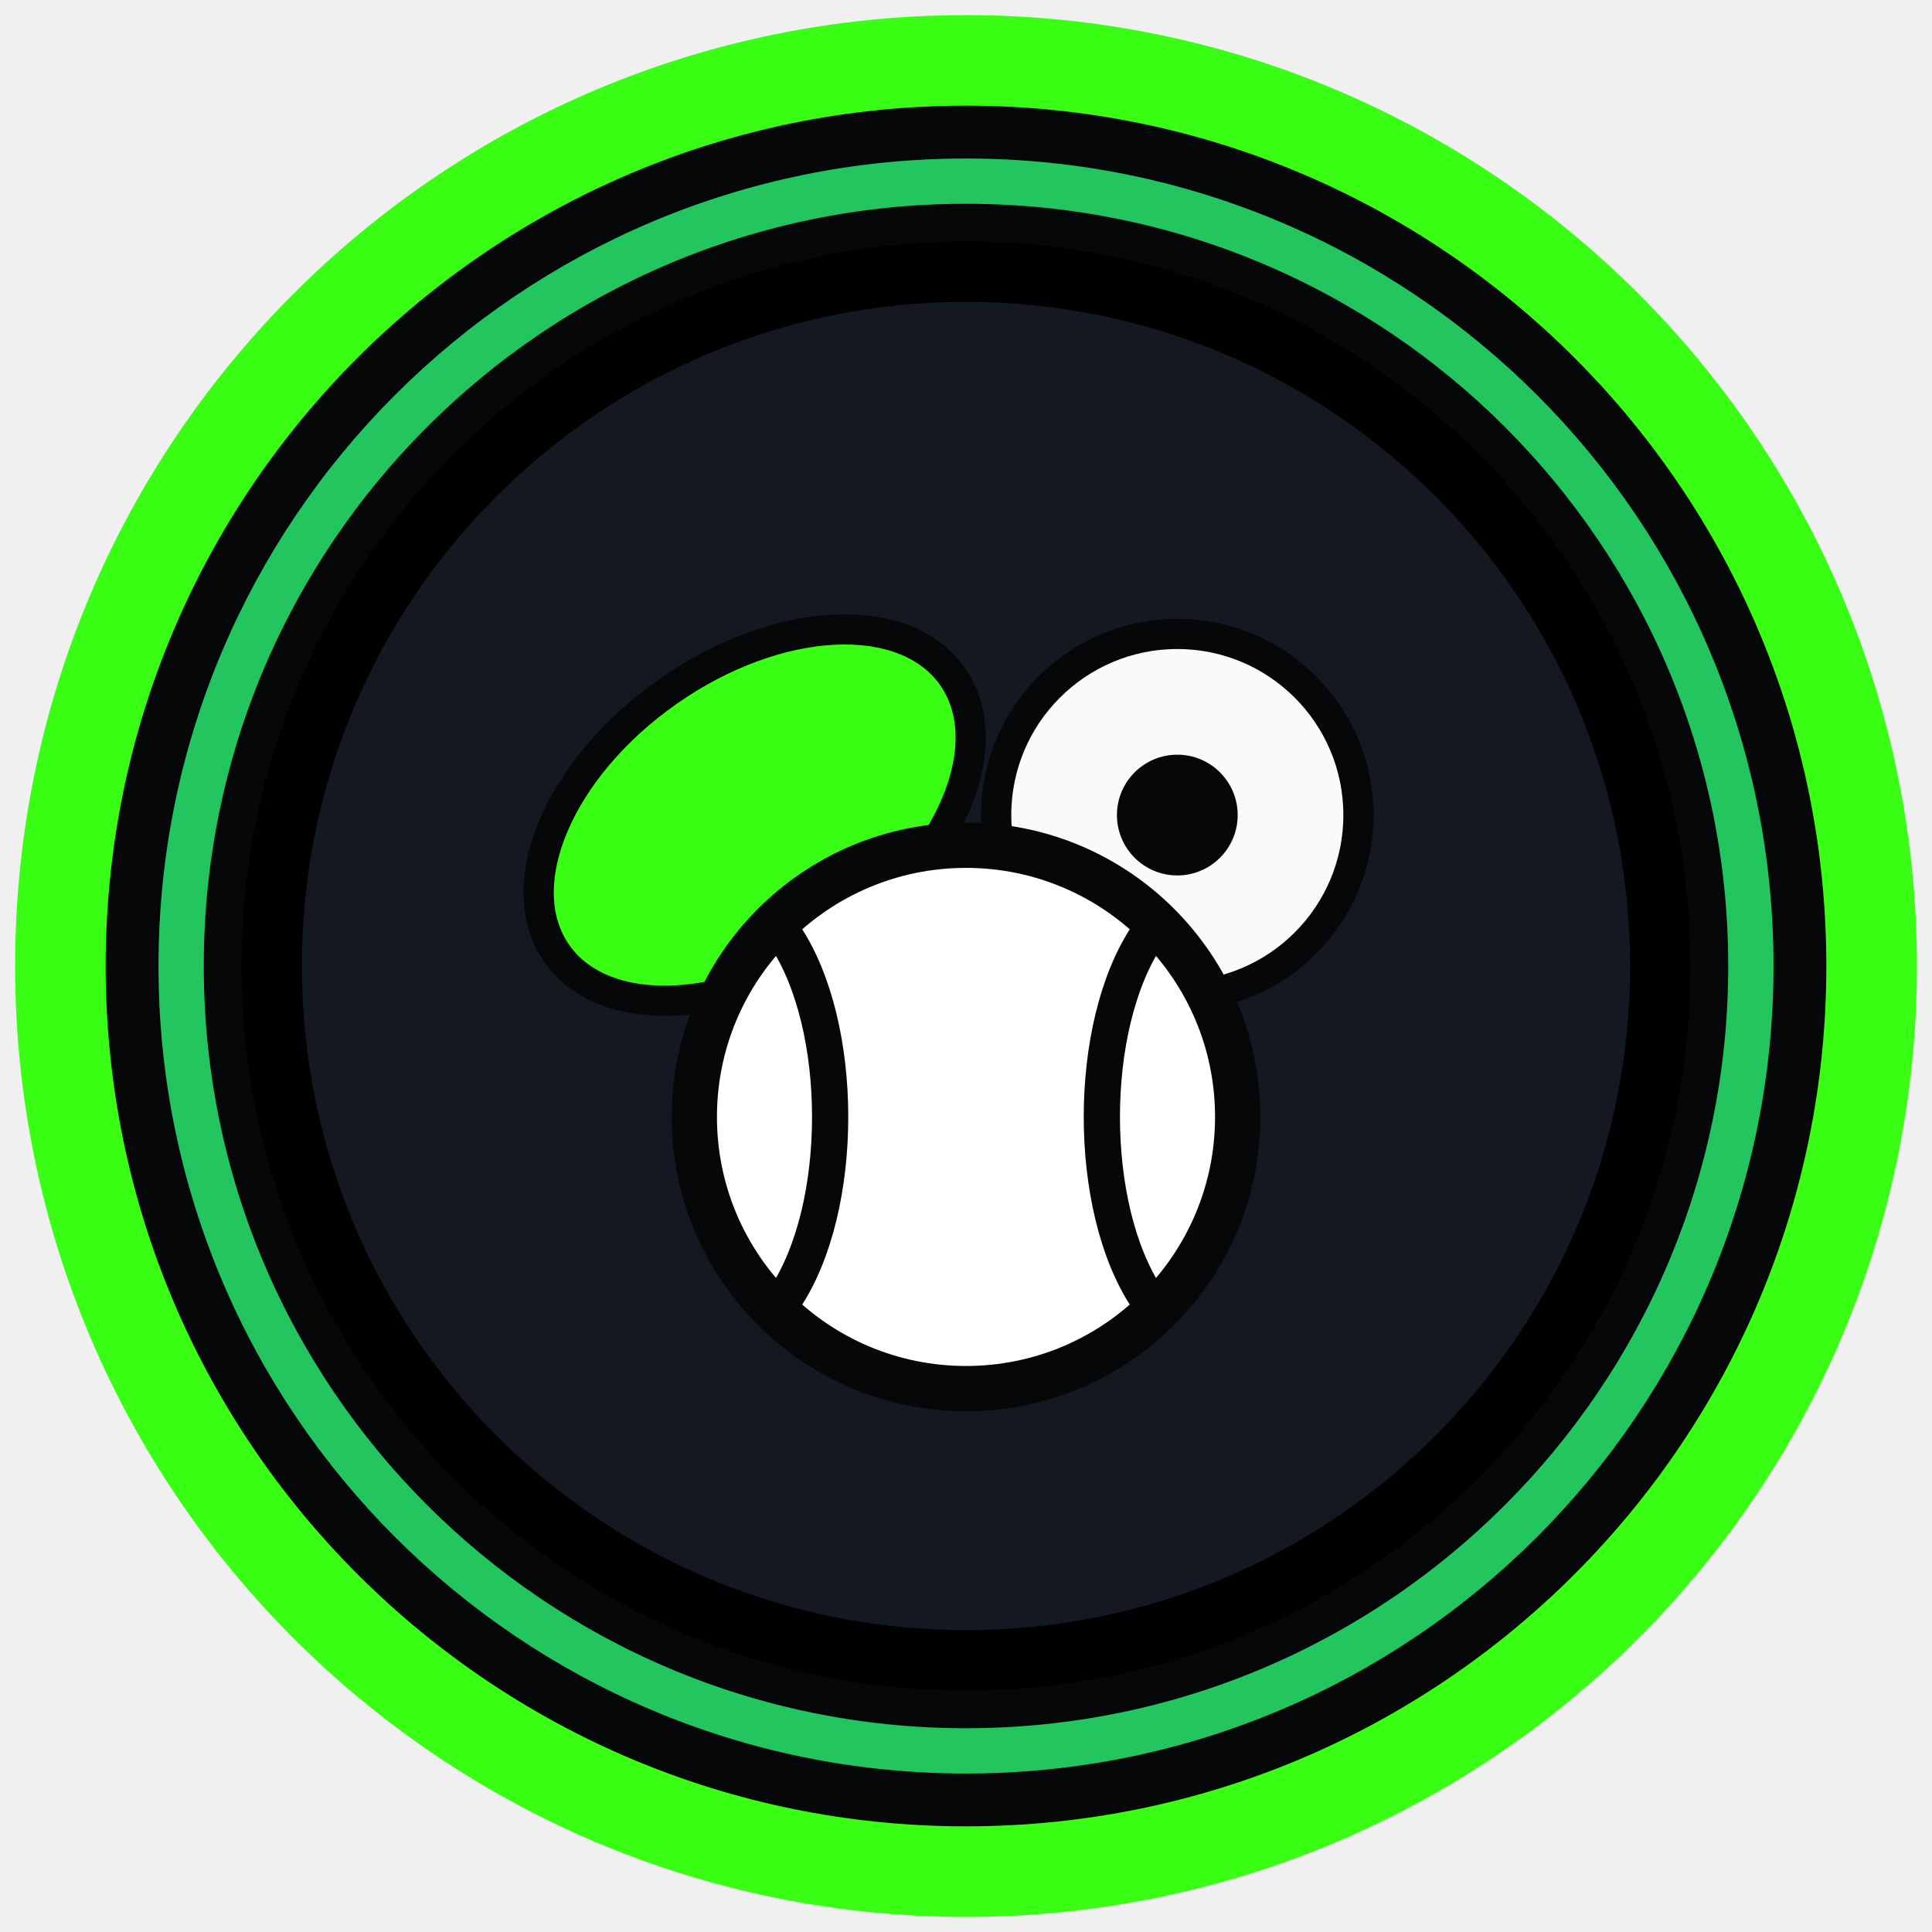
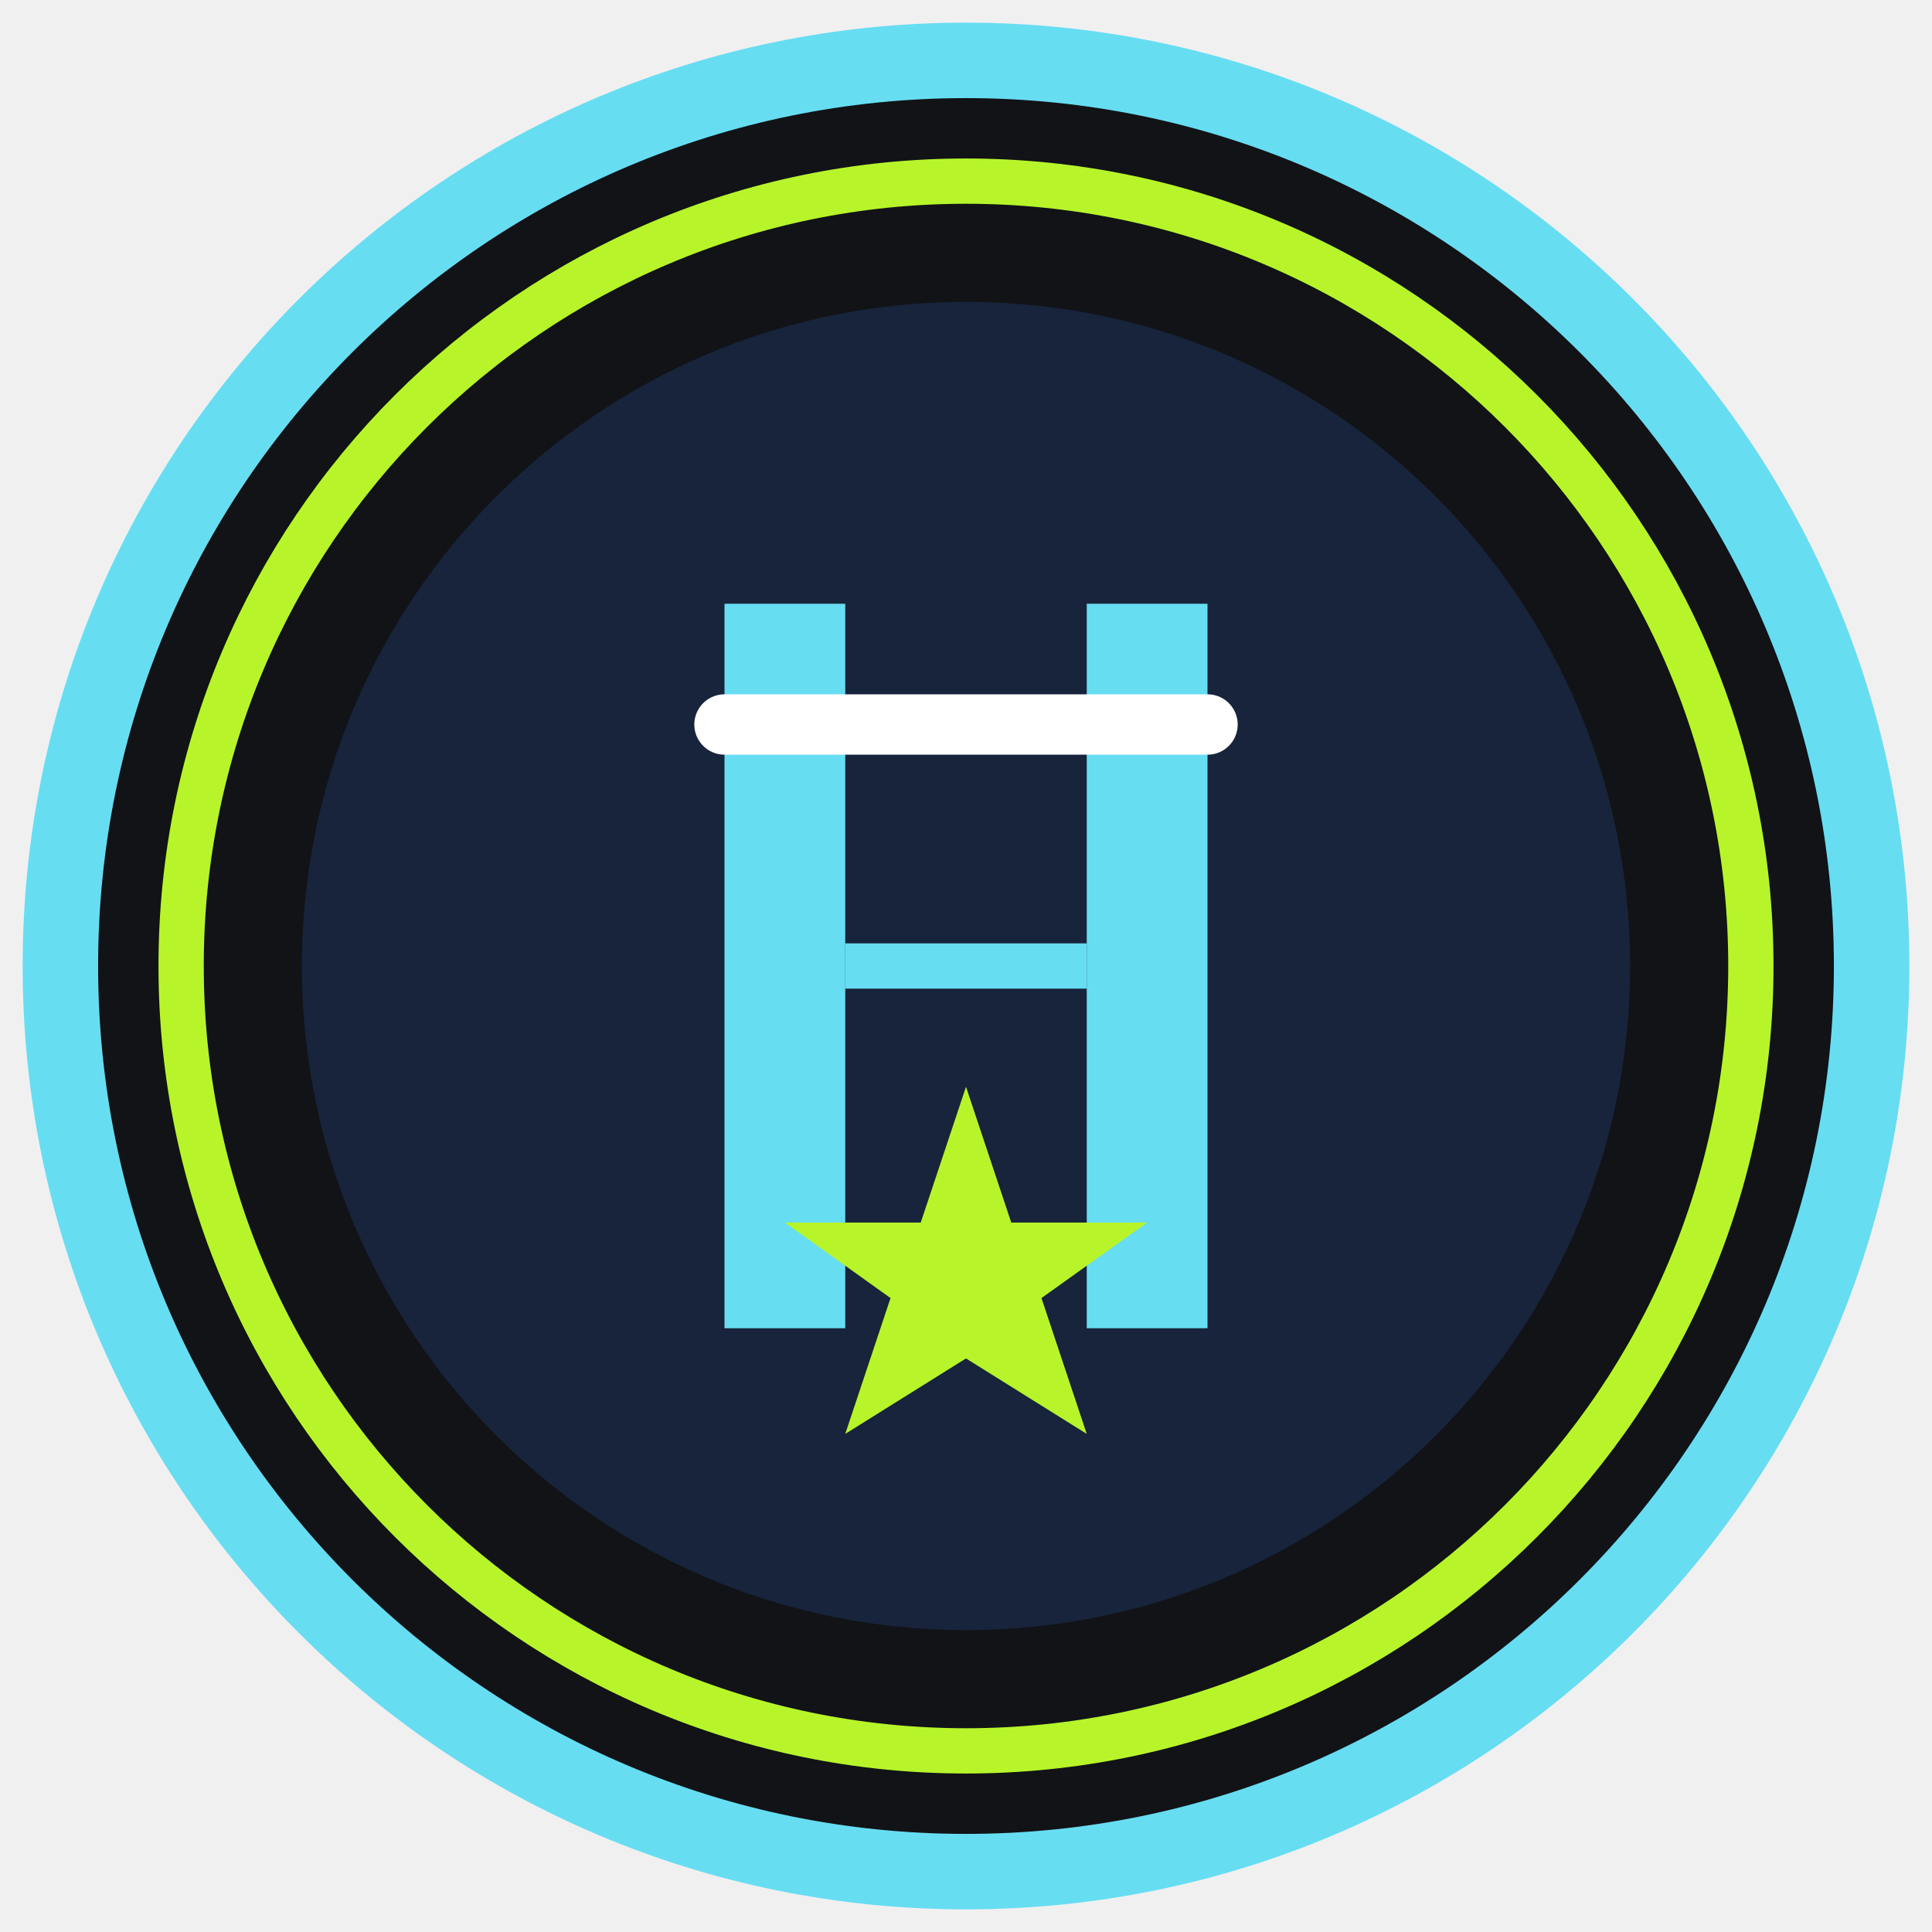
<svg xmlns="http://www.w3.org/2000/svg" viewBox="0 0 64 64">
-   <circle cx="32" cy="32" r="30" fill="#060709" stroke="#39ff14" stroke-width="3" />
-   <circle cx="32" cy="32" r="26" fill="none" stroke="#22c55e" stroke-width="1.5" />
-   <circle cx="32" cy="32" r="23" fill="#141820" stroke="#000000" stroke-width="2" />
-   <ellipse cx="25" cy="27" rx="8" ry="5" fill="#39ff14" transform="rotate(-35 25 27)" stroke="#060709" stroke-width="1" />
-   <circle cx="39" cy="27" r="6" fill="#f8fafc" stroke="#060709" stroke-width="1" />
-   <circle cx="39" cy="27" r="2" fill="#060709" />
-   <circle cx="32" cy="37" r="9" fill="#ffffff" stroke="#060709" stroke-width="1.5" />
-   <path d="M 26 31 C 28 34 28 40 26 43" fill="none" stroke="#060709" stroke-width="1.2" />
-   <path d="M 38 31 C 36 34 36 40 38 43" fill="none" stroke="#060709" stroke-width="1.2" />
+   <circle cx="32" cy="32" r="30" fill="#111317" stroke="#67DDF2" stroke-width="2.5" />
+   <circle cx="32" cy="32" r="26" fill="none" stroke="#B7F52A" stroke-width="1.5" />
+   <circle cx="32" cy="32" r="23" fill="#17243B" stroke="#111317" stroke-width="2" />
+   <path d="M 24 44 L 24 20 L 28 20 L 28 44 Z" fill="#67DDF2" />
+   <path d="M 36 44 L 36 20 L 40 20 L 40 44 Z" fill="#67DDF2" />
+   <path d="M 24 24 L 40 24" stroke="#ffffff" stroke-width="2" stroke-linecap="round" />
+   <path d="M 28 32 L 36 32" stroke="#67DDF2" stroke-width="1.5" />
+   <polygon points="32,36 33.5,40.5 38,40.5 34.5,43 36,47.5 32,45 28,47.5 29.5,43 26,40.5 30.5,40.5" fill="#B7F52A" />
</svg>
